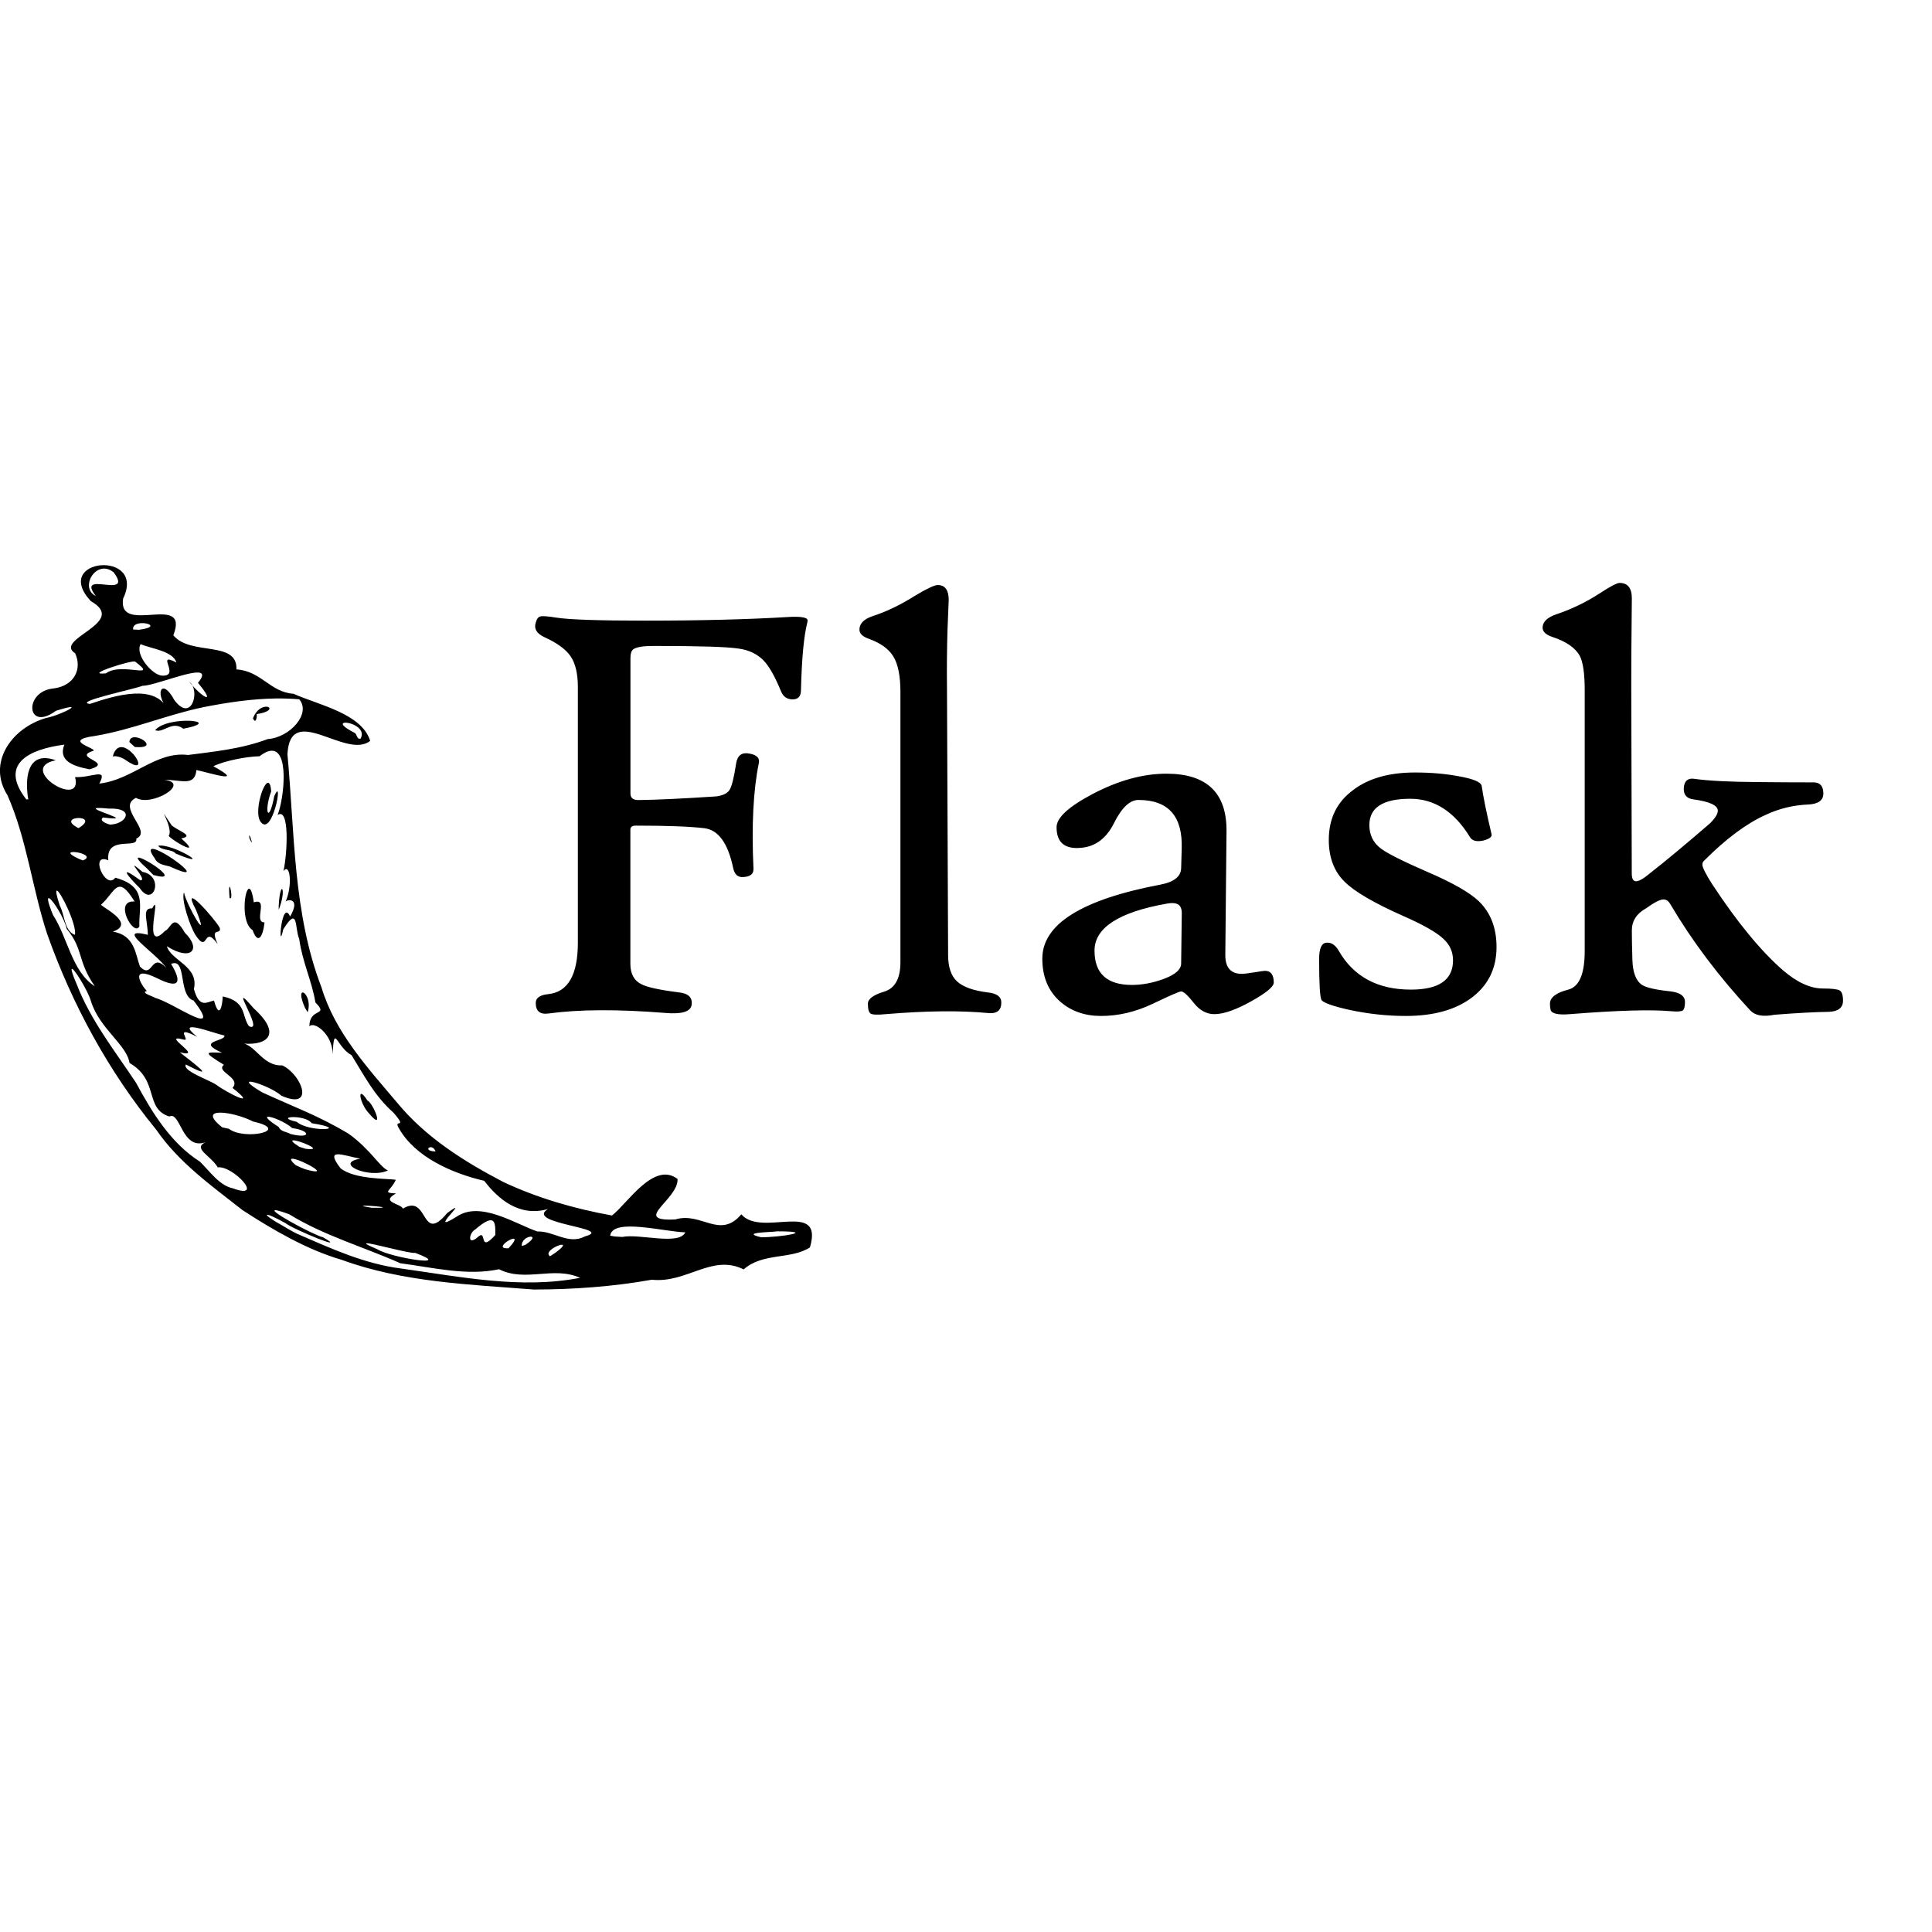
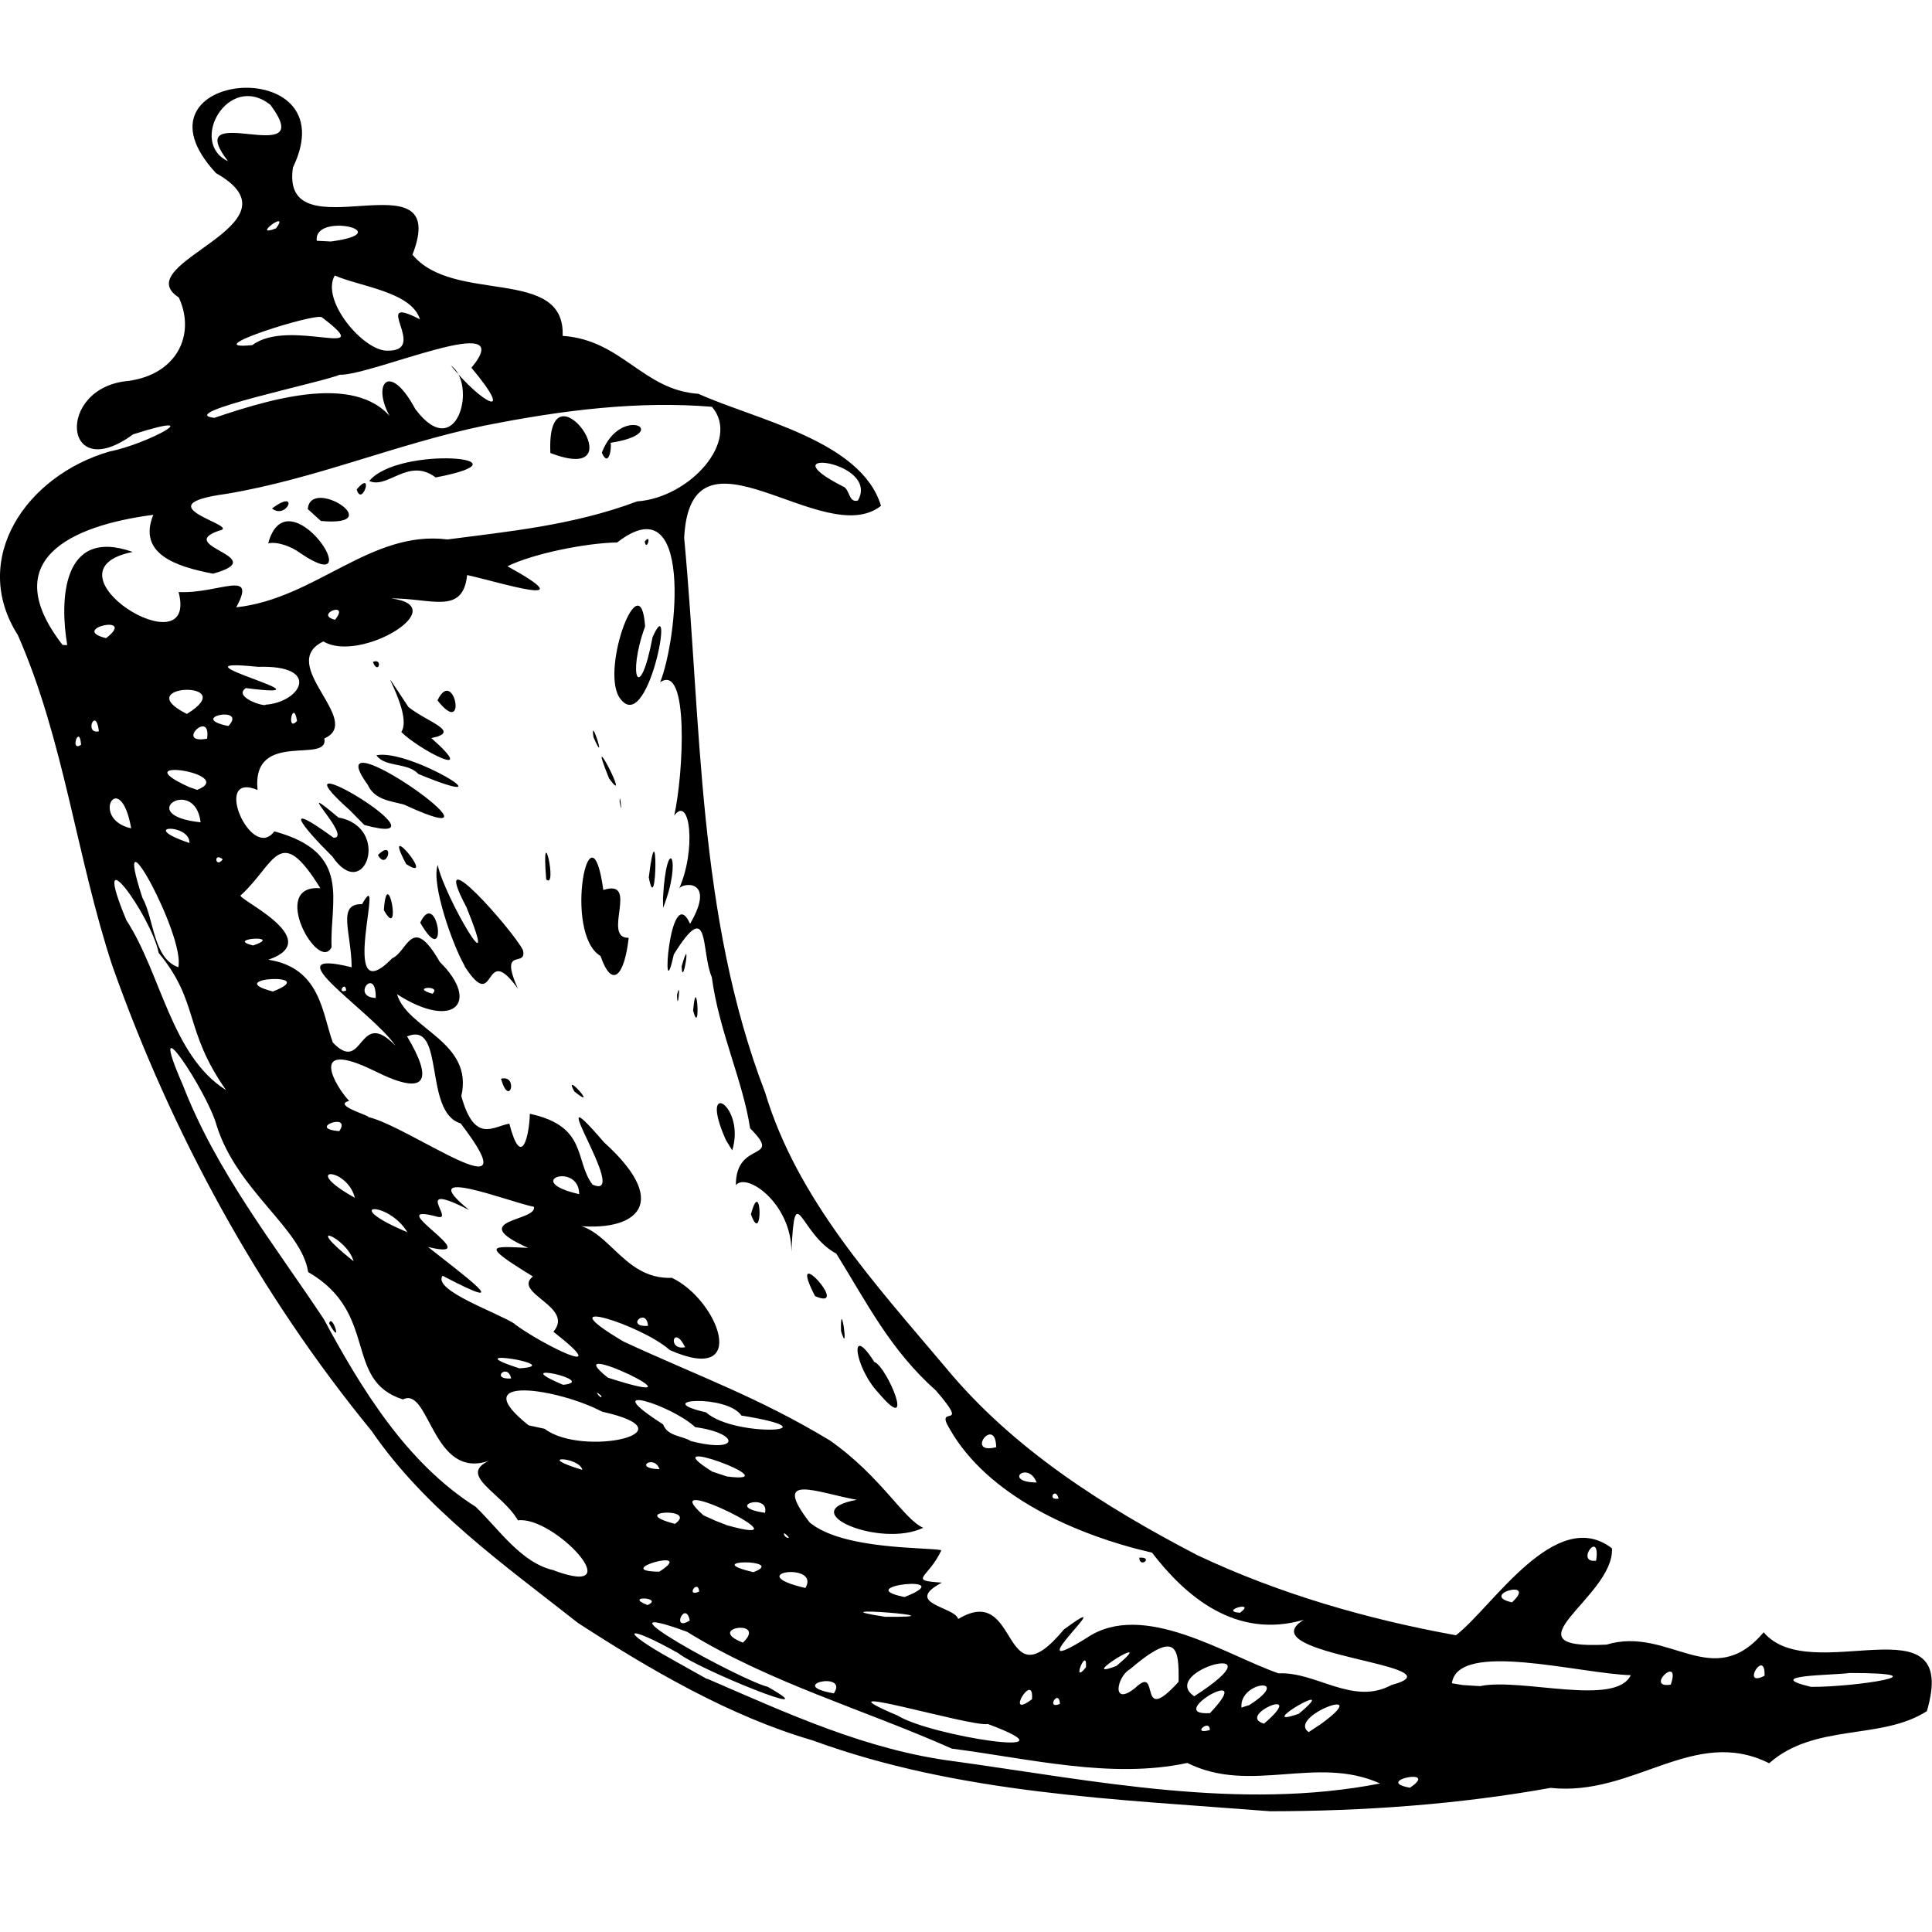
- <svg xmlns="http://www.w3.org/2000/svg" fill="#000000" viewBox="0 0 50 50" width="100px" height="100px">
-   <path d="M 2.609 14.629 C 2.194 14.664 1.832 14.998 2.35 15.557 C 3.345 16.119 1.368 16.532 1.945 16.908 C 2.129 17.304 1.931 17.745 1.393 17.816 C 0.605 17.884 0.679 18.96 1.447 18.396 C 2.304 18.124 1.595 18.504 1.191 18.582 C 0.284 18.846 -0.334 19.752 0.193 20.58 C 0.697 21.72 0.832 22.992 1.223 24.178 C 1.87 26.002 2.815 27.737 4.043 29.236 C 4.626 30.086 5.478 30.69 6.279 31.32 C 7.067 31.831 7.945 32.343 8.842 32.604 C 10.435 33.187 12.144 33.241 13.818 33.373 C 14.838 33.371 15.862 33.299 16.869 33.119 C 17.775 33.217 18.427 32.443 19.246 32.852 C 19.742 32.412 20.465 32.603 20.961 32.283 C 21.328 31.035 19.701 32.036 19.186 31.426 C 18.626 32.084 18.156 31.354 17.477 31.559 C 16.321 31.617 17.564 31.041 17.535 30.512 C 16.922 30.042 16.23 31.157 15.838 31.457 C 14.87 31.282 13.911 31.007 13.023 30.588 C 12.011 30.061 11.018 29.434 10.285 28.545 C 9.518 27.637 8.67 26.719 8.32 25.553 C 7.58 23.628 7.628 21.543 7.439 19.521 C 7.509 18.152 8.955 19.669 9.58 19.174 C 9.366 18.464 8.226 18.239 7.596 17.955 C 6.988 17.913 6.766 17.368 6.119 17.324 C 6.15 16.564 4.93 16.982 4.486 16.441 C 4.923 15.313 3.039 16.468 3.186 15.492 C 3.493 14.858 3.025 14.594 2.609 14.629 z M 2.615 14.725 C 2.714 14.7 2.827 14.72 2.941 14.811 C 3.483 15.541 1.945 14.727 2.479 15.424 C 2.154 15.272 2.32 14.798 2.615 14.725 z M 41.914 15.086 C 41.847 15.086 41.672 15.177 41.389 15.363 C 41.039 15.589 40.669 15.767 40.283 15.896 C 40.041 15.979 39.922 16.095 39.922 16.244 C 39.922 16.347 40.006 16.427 40.176 16.484 C 40.537 16.603 40.774 16.768 40.887 16.979 C 40.97 17.144 41.012 17.436 41.012 17.859 L 41.012 24.615 C 41.012 25.207 40.869 25.539 40.586 25.611 C 40.271 25.693 40.113 25.815 40.113 25.975 C 40.113 26.042 40.119 26.095 40.129 26.131 C 40.154 26.234 40.322 26.272 40.631 26.246 C 41.858 26.148 42.729 26.124 43.244 26.17 C 43.409 26.186 43.51 26.178 43.549 26.15 C 43.588 26.122 43.607 26.049 43.607 25.93 C 43.607 25.78 43.486 25.689 43.244 25.658 C 42.852 25.617 42.602 25.56 42.494 25.488 C 42.34 25.385 42.256 25.17 42.246 24.84 C 42.236 24.51 42.232 24.257 42.232 24.082 C 42.232 23.835 42.354 23.644 42.596 23.51 C 42.812 23.355 42.963 23.277 43.051 23.277 C 43.123 23.277 43.183 23.32 43.229 23.402 C 43.796 24.361 44.487 25.278 45.301 26.154 C 45.424 26.283 45.631 26.319 45.92 26.262 C 46.503 26.216 46.973 26.191 47.334 26.186 C 47.576 26.176 47.697 26.078 47.697 25.898 C 47.697 25.754 47.668 25.666 47.611 25.633 C 47.554 25.6 47.409 25.582 47.172 25.582 C 46.853 25.582 46.509 25.425 46.143 25.111 C 45.571 24.612 44.962 23.872 44.318 22.893 C 44.143 22.62 44.057 22.447 44.057 22.375 C 44.057 22.329 44.076 22.291 44.117 22.26 C 44.673 21.704 45.197 21.314 45.688 21.092 C 46.038 20.927 46.412 20.835 46.809 20.82 C 47.062 20.805 47.188 20.71 47.188 20.535 C 47.188 20.349 47.107 20.253 46.947 20.248 C 46.458 20.248 45.966 20.245 45.471 20.24 C 44.76 20.235 44.219 20.208 43.848 20.156 C 43.683 20.13 43.591 20.209 43.576 20.389 C 43.566 20.569 43.652 20.668 43.832 20.689 C 44.249 20.746 44.457 20.843 44.457 20.982 C 44.457 21.059 44.395 21.164 44.271 21.293 C 43.647 21.834 43.123 22.27 42.695 22.605 C 42.535 22.739 42.417 22.807 42.34 22.807 C 42.268 22.807 42.23 22.739 42.23 22.605 L 42.217 17.768 C 42.217 17.134 42.22 16.628 42.225 16.252 C 42.23 15.706 42.232 15.45 42.232 15.486 C 42.232 15.218 42.125 15.086 41.914 15.086 z M 24.268 15.141 C 24.186 15.141 23.989 15.232 23.68 15.418 C 23.304 15.655 22.94 15.83 22.59 15.943 C 22.358 16.02 22.242 16.138 22.242 16.293 C 22.242 16.396 22.322 16.474 22.482 16.531 C 22.786 16.639 22.998 16.792 23.119 16.988 C 23.24 17.184 23.303 17.491 23.303 17.908 L 23.303 24.902 C 23.303 25.324 23.162 25.579 22.881 25.664 C 22.6 25.749 22.461 25.853 22.461 25.977 C 22.461 26.116 22.484 26.201 22.533 26.232 C 22.582 26.262 22.713 26.267 22.924 26.246 C 23.976 26.158 24.855 26.15 25.566 26.217 C 25.798 26.242 25.914 26.151 25.914 25.945 C 25.914 25.796 25.799 25.709 25.566 25.684 C 25.19 25.638 24.925 25.542 24.77 25.4 C 24.615 25.258 24.537 25.031 24.537 24.717 L 24.508 17.814 C 24.502 17.32 24.506 16.817 24.521 16.307 C 24.542 15.771 24.553 15.512 24.553 15.533 C 24.553 15.27 24.459 15.141 24.268 15.141 z M 13.988 15.953 C 13.931 15.963 13.891 16.017 13.865 16.115 C 13.814 16.275 13.892 16.401 14.098 16.494 C 14.427 16.644 14.652 16.811 14.773 16.994 C 14.894 17.177 14.955 17.439 14.955 17.779 L 14.955 24.396 C 14.955 25.226 14.702 25.67 14.197 25.727 C 13.976 25.748 13.865 25.823 13.865 25.957 C 13.865 26.169 13.975 26.26 14.197 26.229 C 14.99 26.121 15.998 26.117 17.219 26.215 C 17.641 26.251 17.867 26.184 17.898 26.014 C 17.929 25.819 17.818 25.708 17.566 25.682 C 17.072 25.62 16.751 25.55 16.602 25.473 C 16.411 25.38 16.314 25.203 16.314 24.945 L 16.314 21.469 C 16.314 21.403 16.36 21.367 16.453 21.367 C 17.272 21.367 17.866 21.39 18.229 21.434 C 18.592 21.478 18.841 21.823 18.975 22.467 C 19.012 22.637 19.1 22.712 19.244 22.697 C 19.419 22.687 19.505 22.616 19.5 22.482 C 19.448 21.359 19.495 20.447 19.639 19.746 C 19.665 19.622 19.589 19.542 19.414 19.506 C 19.208 19.46 19.089 19.54 19.053 19.746 C 18.996 20.123 18.938 20.355 18.879 20.445 C 18.82 20.535 18.703 20.59 18.533 20.611 C 17.662 20.668 16.998 20.7 16.539 20.705 C 16.39 20.71 16.316 20.654 16.316 20.535 L 16.316 17.033 C 16.316 16.914 16.341 16.837 16.393 16.801 C 16.476 16.744 16.652 16.717 16.92 16.717 C 18.09 16.717 18.819 16.739 19.113 16.785 C 19.386 16.821 19.606 16.929 19.771 17.104 C 19.911 17.253 20.058 17.515 20.213 17.891 C 20.269 18.03 20.37 18.1 20.514 18.1 C 20.658 18.1 20.729 18.019 20.729 17.859 C 20.749 17.045 20.803 16.466 20.891 16.121 C 20.896 16.1 20.898 16.081 20.9 16.055 C 20.9 15.978 20.728 15.948 20.383 15.969 C 19.347 16.031 18.117 16.062 16.695 16.062 C 15.489 16.062 14.723 16.036 14.398 15.984 C 14.176 15.948 14.04 15.938 13.988 15.953 z M 3.791 16.137 C 3.929 16.166 3.977 16.248 3.598 16.299 L 3.445 16.291 C 3.425 16.132 3.653 16.107 3.791 16.137 z M 3.639 16.67 C 3.913 16.79 4.474 16.845 4.566 17.146 C 4.005 16.854 4.678 17.498 4.207 17.486 C 3.953 17.489 3.483 16.944 3.639 16.67 z M 3.498 17.123 C 4.133 17.606 3.144 17.123 2.742 17.426 C 2.109 17.49 3.436 17.069 3.498 17.123 z M 5.176 17.412 C 5.257 17.434 5.257 17.511 5.123 17.672 C 5.615 18.26 5.233 18.062 4.898 17.645 C 5.192 17.848 4.966 18.724 4.514 18.121 C 4.194 17.525 3.991 17.928 4.33 18.336 C 3.997 17.709 3.033 17.977 2.328 18.217 C 1.873 18.167 3.51 17.828 3.688 17.748 C 3.961 17.753 4.933 17.345 5.176 17.412 z M 7.148 18.076 C 7.35 18.074 7.548 18.081 7.744 18.098 C 8.059 18.465 7.506 19.086 6.93 19.127 C 6.23 19.389 5.517 19.453 4.867 19.539 C 4.033 19.434 3.434 20.184 2.57 20.279 C 2.8 19.853 2.381 20.132 1.943 20.111 C 2.166 20.971 0.4 19.883 1.443 19.676 C 0.661 19.398 0.65 20.22 0.732 20.688 L 0.68 20.688 C -0.036 19.765 0.76 19.389 1.666 19.271 C 1.494 19.696 1.913 19.833 2.316 19.91 C 2.969 19.73 1.887 19.614 2.381 19.443 C 2.652 19.393 1.517 19.172 2.463 19.045 C 3.433 18.882 4.306 18.501 5.268 18.301 C 5.919 18.172 6.545 18.084 7.148 18.076 z M 6.934 18.295 C 6.848 18.268 6.649 18.322 6.547 18.59 C 6.621 18.759 6.658 18.54 6.643 18.482 C 6.992 18.429 7.019 18.322 6.934 18.295 z M 4.916 18.654 C 4.636 18.641 4.178 18.702 4.016 18.896 C 4.222 18.99 4.448 18.636 4.744 18.859 C 5.297 18.754 5.196 18.667 4.916 18.654 z M 8.912 18.705 C 9.052 18.682 9.485 18.844 9.332 19.115 C 9.227 19.145 9.245 18.987 9.168 18.961 C 8.851 18.799 8.828 18.719 8.912 18.705 z M 3.486 19.08 C 3.413 19.08 3.355 19.113 3.348 19.203 L 3.488 19.332 C 4.05 19.378 3.706 19.08 3.486 19.08 z M 3.172 19.338 C 3.068 19.323 2.971 19.38 2.918 19.576 C 3.016 19.552 3.172 19.609 3.266 19.68 C 3.858 20.085 3.485 19.384 3.172 19.338 z M 6.982 19.434 C 7.502 19.332 7.351 20.678 7.184 21.092 C 7.499 20.877 7.438 22.091 7.336 22.543 C 7.508 22.312 7.579 22.917 7.387 23.344 C 7.403 23.274 7.803 23.213 7.508 23.719 C 7.283 23.223 7.185 24.728 7.33 24.053 C 7.727 23.415 7.623 24.019 7.744 24.301 C 7.822 24.886 8.083 25.425 8.162 25.943 C 8.529 26.313 8.006 26.062 8.008 26.562 C 8.127 26.418 8.612 26.766 8.609 27.285 C 8.649 26.462 8.697 27.093 9.098 27.307 C 9.433 27.847 9.684 28.352 10.184 28.797 C 10.574 29.248 10.159 28.931 10.328 29.207 C 10.742 29.941 11.701 30.367 12.531 30.559 C 12.895 31.033 13.442 31.504 14.182 31.289 C 13.556 31.675 15.945 31.78 15.137 31.998 C 14.717 32.226 14.318 31.851 13.908 31.871 C 13.338 31.675 12.437 31.074 11.826 31.482 C 10.981 32.011 12.259 30.893 11.574 31.393 C 10.88 32.226 11.103 30.874 10.426 31.279 C 10.387 31.15 9.824 31.115 10.25 30.887 C 9.868 30.863 10.106 30.838 10.244 30.533 C 10.08 30.499 9.169 30.531 8.811 30.232 C 8.389 29.683 8.884 29.906 9.324 29.986 C 8.618 30.11 9.567 30.516 10.039 30.291 C 9.827 30.201 9.584 29.743 9.023 29.342 C 8.239 28.87 7.594 28.645 6.781 28.268 C 5.901 27.746 6.978 28.082 7.283 28.357 C 8.161 28.744 7.816 27.814 7.307 27.572 C 6.749 27.595 6.605 26.954 6.158 26.99 C 6.864 27.103 7.354 26.808 6.568 26.098 C 5.821 25.226 6.88 26.756 6.445 26.559 C 6.247 26.298 6.396 25.922 5.764 25.787 C 5.757 26.028 5.677 26.402 5.539 25.895 C 5.363 25.925 5.162 26.118 5.018 25.596 C 5.154 25.003 4.43 24.867 4.318 24.488 C 4.943 24.887 5.226 24.573 4.783 24.137 C 4.478 23.604 4.436 24.022 4.266 24.096 C 3.653 24.722 4.21 23.016 3.938 23.508 C 3.663 23.5 3.821 23.809 3.826 24.193 C 2.93 23.971 4.044 24.665 4.303 25.047 C 3.894 24.619 3.963 25.368 3.621 25.012 C 3.505 24.697 3.489 24.199 2.92 24.111 C 3.567 23.887 2.535 23.432 2.621 23.408 C 2.991 23.071 3.038 22.608 3.484 23.332 C 2.919 23.286 3.468 24.265 3.607 23.973 C 3.585 23.472 3.838 22.946 2.984 22.715 C 2.733 23.053 2.301 22.053 2.803 22.264 C 2.737 21.6 3.581 21.991 3.527 21.703 C 3.963 21.512 3 20.895 3.52 20.648 C 3.918 20.89 4.95 20.268 4.256 20.182 C 4.69 20.178 5.038 20.368 5.084 19.928 C 5.435 20.004 6.384 20.306 5.521 19.83 C 5.797 19.693 6.381 19.577 6.717 19.572 C 6.82 19.492 6.908 19.448 6.982 19.434 z M 36.621 19.992 C 35.957 19.992 35.426 20.14 35.029 20.439 C 34.601 20.749 34.389 21.181 34.389 21.738 C 34.389 22.191 34.526 22.552 34.799 22.82 C 35.051 23.072 35.553 23.366 36.305 23.701 C 36.825 23.928 37.175 24.127 37.355 24.297 C 37.52 24.447 37.604 24.632 37.604 24.854 C 37.604 25.359 37.241 25.611 36.514 25.611 C 35.653 25.611 35.029 25.275 34.643 24.6 C 34.555 24.451 34.448 24.383 34.324 24.398 C 34.2 24.408 34.139 24.549 34.139 24.822 C 34.139 25.456 34.16 25.811 34.201 25.883 C 34.268 25.96 34.511 26.044 34.928 26.137 C 35.412 26.24 35.897 26.293 36.381 26.293 C 37.108 26.293 37.682 26.131 38.102 25.809 C 38.522 25.487 38.73 25.054 38.73 24.508 C 38.73 24.014 38.577 23.619 38.27 23.322 C 38.033 23.096 37.584 22.84 36.924 22.557 C 36.295 22.284 35.897 22.082 35.727 21.953 C 35.536 21.803 35.439 21.605 35.439 21.352 C 35.439 20.899 35.792 20.672 36.498 20.672 C 37.122 20.672 37.638 21.003 38.045 21.668 C 38.102 21.761 38.215 21.79 38.385 21.754 C 38.544 21.713 38.617 21.659 38.602 21.592 C 38.473 21.046 38.387 20.629 38.346 20.34 C 38.33 20.242 38.137 20.159 37.766 20.092 C 37.421 20.026 37.038 19.992 36.621 19.992 z M 30.188 20.023 C 29.579 20.023 28.947 20.198 28.287 20.543 C 27.658 20.873 27.344 21.161 27.344 21.408 C 27.344 21.804 27.556 21.982 27.979 21.941 C 28.35 21.91 28.634 21.696 28.832 21.299 C 29.03 20.902 29.241 20.703 29.463 20.703 C 30.241 20.703 30.613 21.128 30.582 21.973 L 30.568 22.467 C 30.563 22.683 30.385 22.826 30.035 22.893 C 27.994 23.28 26.975 23.918 26.975 24.809 C 26.975 25.278 27.128 25.649 27.438 25.922 C 27.721 26.169 28.073 26.293 28.496 26.293 C 28.944 26.293 29.391 26.188 29.834 25.977 C 30.277 25.766 30.522 25.658 30.568 25.658 C 30.63 25.658 30.738 25.757 30.893 25.953 C 31.047 26.149 31.225 26.246 31.426 26.246 C 31.663 26.246 31.979 26.137 32.373 25.918 C 32.767 25.699 32.965 25.536 32.965 25.428 C 32.965 25.227 32.889 25.126 32.738 25.125 C 32.712 25.125 32.621 25.138 32.461 25.164 C 32.301 25.19 32.194 25.203 32.137 25.203 C 31.849 25.203 31.706 25.036 31.711 24.701 L 31.742 21.516 C 31.752 20.521 31.233 20.023 30.188 20.023 z M 6.926 20.26 C 6.794 20.297 6.589 20.996 6.73 21.246 C 7.042 21.743 7.355 20.025 7.098 20.602 C 6.96 21.337 6.819 21.029 7.018 20.482 C 7.006 20.307 6.97 20.247 6.926 20.26 z M 2.535 20.91 C 2.585 20.908 2.672 20.912 2.807 20.926 C 3.501 20.902 3.278 21.311 2.883 21.338 C 2.874 21.364 2.521 21.253 2.668 21.156 C 3.62 21.277 2.187 20.926 2.535 20.91 z M 4.283 21.152 C 4.341 21.282 4.439 21.526 4.365 21.635 C 4.56 21.828 5.226 22.171 4.691 21.699 C 5.032 21.631 4.646 21.523 4.443 21.361 C 4.208 21.008 4.225 21.023 4.283 21.152 z M 2.02 21.17 C 2.177 21.164 2.339 21.245 2.033 21.432 C 1.709 21.269 1.862 21.176 2.02 21.17 z M 6.459 21.625 C 6.449 21.611 6.444 21.623 6.455 21.693 C 6.573 21.957 6.489 21.668 6.459 21.625 z M 4.094 21.889 C 4.186 22.022 4.435 21.963 4.551 22.092 C 5.599 22.526 4.457 21.811 4.094 21.889 z M 3.93 21.971 C 3.878 21.982 3.887 22.051 4.002 22.209 C 4.074 22.372 4.248 22.386 4.393 22.424 C 5.517 22.942 4.153 21.92 3.93 21.971 z M 1.994 22.059 C 2.165 22.086 2.371 22.179 2.145 22.268 L 2.053 22.232 C 1.687 22.066 1.823 22.031 1.994 22.059 z M 3.584 22.195 C 3.533 22.198 3.577 22.275 3.814 22.486 L 3.969 22.645 C 4.749 22.858 3.738 22.187 3.584 22.195 z M 3.479 22.404 C 3.438 22.403 3.8 22.79 3.633 22.783 C 3.054 22.36 3.29 22.659 3.617 22.984 C 3.972 23.511 4.266 22.67 3.688 22.564 C 3.55 22.449 3.492 22.405 3.479 22.404 z M 5.936 22.955 C 5.928 22.979 5.927 23.061 5.941 23.238 C 6.038 23.326 5.958 22.883 5.936 22.955 z M 6.447 23 C 6.323 23.001 6.229 23.885 6.537 24.07 C 6.664 24.435 6.8 24.285 6.846 23.871 C 6.548 23.877 6.968 23.223 6.568 23.352 C 6.533 23.097 6.489 23 6.447 23 z M 7.309 23.02 C 7.286 22.97 7.232 23.078 7.213 23.441 L 7.213 23.545 C 7.321 23.276 7.331 23.069 7.309 23.02 z M 1.469 23.049 C 1.548 23.03 1.998 23.942 1.938 24.193 C 1.661 24.097 1.675 23.666 1.547 23.438 C 1.458 23.165 1.442 23.055 1.469 23.049 z M 4.76 23.094 C 4.687 23.297 4.915 23.962 5.053 24.189 C 5.405 24.73 5.247 23.894 5.633 24.434 C 5.421 23.96 5.732 24.218 5.688 24.016 C 5.59 23.812 4.64 22.732 5.072 23.547 C 5.463 24.519 4.827 23.425 4.76 23.094 z M 1.283 23.252 C 1.389 23.32 1.672 23.781 1.725 24.037 C 2.17 24.573 1.994 24.868 2.455 25.525 C 1.862 25.151 1.75 24.259 1.373 23.682 C 1.219 23.312 1.22 23.211 1.283 23.252 z M 30.371 23.373 C 30.422 23.377 30.462 23.39 30.494 23.41 C 30.559 23.451 30.589 23.535 30.584 23.664 L 30.568 24.934 C 30.568 25.094 30.409 25.231 30.09 25.344 C 29.817 25.442 29.551 25.49 29.293 25.49 C 28.649 25.49 28.326 25.195 28.326 24.602 C 28.326 24.014 28.947 23.609 30.189 23.387 C 30.259 23.374 30.32 23.369 30.371 23.373 z M 4.557 24.932 C 4.795 25.007 4.651 25.787 5.01 25.893 C 5.811 26.938 4.455 25.923 4.002 25.822 C 4.06 25.819 3.6 25.691 3.799 25.646 C 3.654 25.497 3.329 24.956 4.07 25.318 C 4.659 25.613 4.709 25.414 4.428 24.945 C 4.48 24.923 4.523 24.921 4.557 24.932 z M 1.854 25.084 C 1.873 24.984 2.281 25.64 2.355 25.914 C 2.579 26.627 3.281 27.038 3.352 27.51 C 4.129 27.958 3.73 28.689 4.383 28.895 C 4.673 28.748 4.701 29.775 5.318 29.561 C 4.975 29.722 5.463 29.912 5.635 30.211 C 6.024 30.158 6.876 31.068 6.027 30.754 C 5.669 30.678 5.425 30.305 5.172 30.062 C 4.421 29.585 3.933 28.787 3.521 28.023 C 2.99 27.22 2.351 26.418 1.988 25.479 C 1.882 25.235 1.847 25.117 1.854 25.084 z M 7.82 25.688 C 7.781 25.708 7.779 25.826 7.895 26.086 L 7.963 26.197 C 8.057 25.89 7.886 25.654 7.82 25.688 z M 5.119 26.605 C 5.34 26.654 5.673 26.772 5.807 26.799 C 5.844 26.958 5.049 26.933 5.744 27.244 C 5.339 27.233 5.217 27.203 5.795 27.557 C 5.568 27.739 6.253 27.883 6.018 28.156 C 6.715 28.7 5.892 28.294 5.594 28.072 C 5.418 27.95 4.7 27.708 4.812 27.549 C 5.659 27.993 5.027 27.529 4.654 27.234 C 5.336 27.401 4.108 26.729 4.758 26.906 C 4.951 26.953 4.466 26.508 5.102 26.832 C 4.789 26.579 4.898 26.557 5.119 26.605 z M 9.361 28.311 C 9.274 28.28 9.36 28.617 9.555 28.82 C 9.969 29.313 9.654 28.54 9.51 28.482 C 9.44 28.372 9.39 28.321 9.361 28.311 z M 5.709 28.795 C 5.939 28.797 6.316 28.901 6.549 29.025 C 7.569 29.252 6.332 29.526 5.924 29.213 L 5.752 29.176 C 5.395 28.893 5.478 28.792 5.709 28.795 z M 6.928 28.902 C 7.013 28.884 7.398 29.043 7.562 29.195 C 8.052 29.261 8.054 29.485 7.514 29.346 C 7.418 29.287 7.263 29.29 7.213 29.166 C 6.935 28.988 6.877 28.913 6.928 28.902 z M 7.578 28.91 C 7.732 28.908 7.985 28.951 8.064 29.068 C 9.135 29.24 7.997 29.315 7.68 29.033 C 7.368 28.962 7.424 28.913 7.578 28.91 z M 7.578 29.514 C 7.694 29.488 8.45 29.8 7.906 29.73 L 7.748 29.68 C 7.572 29.569 7.54 29.522 7.578 29.514 z M 11.182 29.695 C 11.215 29.707 11.25 29.738 11.273 29.799 C 10.992 29.794 11.08 29.66 11.182 29.695 z M 7.582 29.988 C 7.802 30.01 8.647 30.471 7.898 30.26 L 7.783 30.215 L 7.652 30.154 C 7.504 30.023 7.509 29.981 7.582 29.988 z M 9.4 31.205 C 9.502 31.189 10.336 31.265 9.627 31.258 C 9.414 31.225 9.367 31.21 9.4 31.205 z M 7.184 31.328 C 7.244 31.342 7.339 31.371 7.479 31.422 C 8.374 31.975 9.405 32.267 10.361 32.693 C 11.201 32.803 12.087 33.026 12.914 32.848 C 13.604 33.193 14.32 32.758 15.012 33.07 C 13.483 33.368 11.91 33.042 10.387 32.83 C 9.427 32.709 8.569 32.311 7.693 31.932 C 7.566 31.872 7.446 31.797 7.324 31.727 C 6.722 31.393 6.797 31.324 7.383 31.652 C 7.59 31.817 9.058 32.418 8.359 32.021 C 8.095 31.956 6.763 31.234 7.184 31.328 z M 12.75 31.594 C 12.819 31.638 12.821 31.781 12.818 31.963 C 12.358 32.471 12.633 31.755 12.348 32.031 C 12.085 32.241 12.147 31.906 12.289 31.826 C 12.547 31.606 12.681 31.55 12.75 31.594 z M 16.584 31.756 C 16.995 31.791 17.464 31.886 17.736 31.893 C 17.571 32.24 16.552 31.921 16.104 32.012 L 15.91 32 L 15.791 31.98 C 15.823 31.744 16.173 31.72 16.584 31.756 z M 20.115 31.867 C 21.177 31.866 20.185 32.022 19.697 32.02 C 19.143 31.89 19.948 31.893 20.115 31.867 z M 13.719 32.006 C 13.804 31.996 13.833 32.063 13.592 32.219 L 13.504 32.246 C 13.492 32.1 13.634 32.015 13.719 32.006 z M 13.314 32.068 C 13.33 32.093 13.295 32.162 13.16 32.305 C 12.767 32.33 13.268 31.996 13.314 32.068 z M 9.482 32.178 C 9.578 32.154 10.611 32.452 10.744 32.424 C 11.797 32.815 10.116 32.551 9.768 32.332 C 9.523 32.229 9.45 32.186 9.482 32.178 z M 14.57 32.229 C 14.573 32.255 14.518 32.316 14.363 32.428 L 14.234 32.512 C 14.051 32.385 14.563 32.15 14.57 32.229 z" />
+ <svg xmlns="http://www.w3.org/2000/svg" width="64" height="64" viewBox="0 0 32 32" preserveAspectRatio="xMidYMid">
+   <path d="M9.563 26.873c-1.22-.96-2.52-1.878-3.408-3.172-1.87-2.283-3.31-4.925-4.294-7.703-.595-1.806-.8-3.743-1.566-5.48-.802-1.26.138-2.64 1.52-3.04.615-.118 1.696-.7.39-.284-1.17.858-1.283-.78-.083-.884.82-.11 1.12-.78.84-1.382-.88-.574 2.132-1.203.616-2.06C2 1.168 5.786.84 4.852 2.774 4.63 4.26 7.498 2.5 6.832 4.218c.677.825 2.534.188 2.487 1.345.986.068 1.324.897 2.25.96.96.433 2.697.774 3.023 1.855-.95.753-3.153-1.555-3.26.53.288 3.08.214 6.252 1.34 9.185.533 1.775 1.825 3.173 2.99 4.556 1.117 1.354 2.63 2.308 4.17 3.11 1.352.638 2.81 1.06 4.283 1.326.597-.457 1.653-2.156 2.584-1.44.045.806-1.85 1.684-.09 1.595 1.035-.312 1.752.8 2.603-.204.785.93 3.26-.593 2.703 1.306-.755.487-1.856.193-2.612.863-1.247-.623-2.24.557-3.62.408-1.533.275-3.092.385-4.646.387-2.55-.2-5.153-.286-7.578-1.174-1.367-.397-2.7-1.175-3.9-1.954zm2.153.933c1.334.576 2.64 1.184 4.1 1.368 2.32.322 4.715.82 7.043.366-1.054-.476-2.143.185-3.193-.34-1.26.27-2.6-.07-3.9-.237-1.455-.648-3.026-1.094-4.388-1.936-1.703-.622.88.798 1.34.913 1.064.604-1.17-.3-1.486-.56-.892-.5-1.005-.396-.088.112l.56.314zm-2.54-1.794c1.293.48-.006-.91-.597-.83-.262-.455-1.003-.743-.48-.987-.94.326-.984-1.24-1.425-1.016-.994-.314-.387-1.426-1.57-2.11-.108-.72-1.176-1.343-1.516-2.428-.15-.556-1.207-2.15-.558-.666.552 1.43 1.524 2.653 2.334 3.875.628 1.164 1.37 2.38 2.514 3.107.386.37.758.937 1.302 1.053zm-3.724-4.09c.045-.195.236.422 0 0zm5.273 4.663c.286-.128-.412-.162 0 0zm.7.256c-.073-.353-.32.198 0 0zm.88.366c.418-.398-.645-.25 0 0zm1.506.84c.254-.375-.813-.14 0 0zm-2.89-2.015c.65-.42-.84-.006 0 0zm.66.33c-.02-.222-.235.1 0 0zm3.293 2.056c.53.334 3.092.732 1.488.137-.27.056-2.975-.766-1.488-.137zm-5.228-4.072c-.05-.222-.822-.246 0 0zm1.533.894c.4-.28-.828-.215 0 0zm1.3.8c.573-.216-.928-.217 0 0zM9.02 23.665c.62.476 2.506.06.95-.284-.707-.377-2.3-.635-1.214.227l.263.057zm4.32 2.637c.26-.44-1.086-.252 0 0zm-1.313-1.043c1.52.43-1.277-.96-.375-.16l.2.09.175.068zm2.632 1.52c1.44.014-1.3-.2 0 0zm-6.193-3.947c-.056-.268-.355.022 0 0zm8.627 5.312c.038-.484-.47.36 0 0zm-6.17-3.81c-.087-.255-.45-.01 0 0zm-2.32-1.67c.826-.05-1.13-.364 0 0zM5.856 20.89c-.103-.396-.898-.712 0 0zm7.212 4.577c-.15-.173-.07.037 0 0zm4.488 2.755c-.014-.264-.244.1 0 0zm-4.885-3.165c.08-.34-.705-.103 0 0zm-3.344-2.12c.615-.065-.985-.415 0 0zm5.656 3.515c.958-.38-.933-.185 0 0zm-2.942-1.997c1.103.142-1.313-.75-.243-.08l.243.08zm3.835 2.358c1.03-.615.69 1.443 1.748.174 1.043-.762-.9.942.384.136.93-.622 2.303.295 3.17.593.624-.03 1.23.54 1.87.193 1.23-.332-2.408-.492-1.454-1.08-1.126.328-1.958-.39-2.513-1.112-1.264-.292-2.724-.938-3.355-2.056-.257-.42.37.06-.222-.627-.76-.677-1.14-1.446-1.652-2.27-.61-.325-.683-1.284-.744-.032.005-.79-.737-1.323-.92-1.102-.003-.76.795-.38.236-.942-.12-.79-.516-1.61-.634-2.502-.185-.43-.026-1.35-.63-.377-.22 1.027-.073-1.262.27-.508.45-.77-.162-.68-.186-.573.293-.65.186-1.572-.077-1.22.156-.69.247-2.535-.233-2.208.29-.72.552-3.297-.712-2.315-.512.007-1.398.186-1.817.394 1.313.724-.132.262-.668.146-.07.67-.6.38-1.26.387 1.058.13-.515 1.08-1.12.712-.788.376.68 1.316.015 1.607.082.437-1.207-.158-1.106.854-.764-.322-.105 1.2.278.685 1.3.352.915 1.154.948 1.917-.212.444-1.046-1.044-.186-.975-.68-1.103-.75-.4-1.315.114-.13.037 1.44.73.454 1.07.867.134.892.893 1.068 1.372.52.543.413-.6 1.037.053-.395-.58-2.09-1.637-.725-1.3-.007-.584-.247-1.056.172-1.045.415-.75-.434 1.85.5.896.258-.113.323-.75.787.06.674.664.244 1.144-.708.536.17.578 1.273.784 1.065 1.687.22.795.527.502.795.456.2.772.33.204.34-.163.962.206.736.775 1.038 1.172.663.3-.95-2.028.19-.7 1.197 1.08.45 1.533-.625 1.36.68-.055.9.92 1.75.885.776.37 1.3 1.787-.036 1.196-.463-.418-2.106-.934-.764-.14 1.238.574 2.222.916 3.416 1.637.854.6 1.223 1.308 1.547 1.447-.718.343-2.164-.274-1.1-.463-.67-.122-1.424-.46-.782.374.546.456 1.933.408 2.182.46-.21.464-.573.5.008.537-.648.346.208.4.268.597zm-1.326-3.744c-.395-.413-.497-1.185-.07-.513.22.088.7 1.263.07.513zM18.87 25.8c.246-.016.007.187 0 0zm-4.94-3.755c-.016-.624.142.48 0 0zm-.43-.577c-.497-.96.625.27 0 0zm-5.202-3.6c.292-.078.144.498 0 0zm4.14 2.244c.18-.673.2.564 0 0zm-2.925-2.034c-.206-.37.43.348 0 0zm2.51.804c-.47-1.053.334-.575.105.172l-.105-.172zm-4.328-2.886c-.2-.346-.557-1.36-.445-1.67.1.504 1.072 2.17.476.7-.658-1.24.787.402.936.712.07.307-.406-.084-.084.638-.588-.822-.347.454-.882-.37zm-1.337-.922c.055-.804.306.55 0 0zm.602.208c.287-.606.486.845 0 0zM5.5 14.182c-.498-.495-.858-.95.024-.307.34.013-.755-1.037.082-.334.88.16.434 1.443-.105.64zm.76-.02c.29-.287.154.282 0 0zm.468.15c-.44-.822.532.345 0 0zm-.93-.888c-1.448-1.29 1.82.673.236.24l-.236-.24zm4.148 2.41c-.627-.375-.167-2.644.047-1.093.61-.197-.034.802.42.792-.07.63-.275.857-.467.3zm1.534.907c.06-.684.13.468 0 0zm-.266-.264c.07-.292.006.344 0 0zM6.092 13c-.93-1.283 2.703 1.298.596.325-.22-.058-.485-.078-.596-.325zm2.955 1.566c-.088-1.08.196.18 0 0zm2.243 1.44c.173-.615.013.407 0 0zM6.235 12.51c.553-.118 2.3.97.695.31-.177-.196-.556-.107-.695-.31zm4.746 2.366c.06-1.105.33-.66.002.16l-.002-.16zm-4.335-2.75c.226-.33-.598-1.493.118-.417.3.246.897.412.38.516.815.72-.2.195-.497-.1zm4.1 2.406c.155-1.26.137.737 0 0zm-4.57-3.568c.172-.074.09.23 0 0zm1.07.637c.275-.578.508.644 0 0zm3.017 1.678c-.002-.22.057.323 0 0zm-.175-.386c-.418-1.033.4.547 0 0zm-.257-.678c-.07-.427.24.536 0 0zm.418-.68c-.288-.506.363-2.23.436-1.16-.303.834-.087 1.3.123.18.39-.88-.084 1.737-.56.98zm.43-2.566c.125-.154.028.185 0 0zM9.96 23.12c-.17-.15.022.094 0 0zm1.48.748c.823.212.82-.128.075-.23-.4-.372-1.662-.767-.532-.046.074.2.31.185.457.275zm-2.92-1.94c.453.34 1.707.958.646.13.358-.416-.685-.638-.34-.916-.88-.54-.695-.5-.078-.473-1.058-.473.153-.437.096-.68-.408-.08-2.026-.72-1.074.052-.968-.493-.23.184-.523.113-1-.27.88.754-.157.5.567.45 1.528 1.153.24.476-.17.244.922.615 1.2.8zm1.547.89c1.88.606-.923-.74 0 0zm7.92 4.798c.024-.374-.257.32 0 0zm.814.343c.434-.42.018.67.72-.103.007-.553-.02-.88-.806-.208-.217.12-.313.63.087.31zM5.878 19.84c-.133-.524-.934-.522 0 0zm.87.57c-.323-.535-1.152-.485 0 0zm4.946 2.983c.483.43 2.218.315.586.053-.24-.357-1.533-.27-.586-.053zm6.798 4.2c.743-.624-.72.278 0 0zm1.546 1.062c.005-.2-.32.087 0 0zm.003-.28c.823-.87-.797.05 0 0zM3.74 18.05c-.7-1-.436-1.45-1.112-2.267-.128-.625-1.16-2.043-.534-.54.574.88.744 2.24 1.646 2.81zm16.04 10.046c1.515-.978-.62-.426 0 0zm1.156.453c.76-.65-.48-.136 0 0zM5.62 18.735c.217-.323-.56-.042 0 0zm15.075 9.505c.734-.473-.17-.4-.133.043l.133-.043zm-9.962-6.28c-.025-.32-.388.027 0 0zm.615.354c-.196-.396-.3.062 0 0zm10.525 6.245c.94-.68-.57-.13-.197.13l.197-.13zm-.36-.174c.767-.642-.81.284 0 0zm1.84 1.225c.514-.344-.625-.11 0 0zm-17.26-11.11c.69.154 2.755 1.698 1.537.107-.624-.185-.25-1.71-.887-1.44.427.714.35 1.018-.546.568-1.127-.55-.633.272-.413.5-.3.07.397.26.31.266zm-3.14-2.48c.123-.51-1.137-2.81-.595-1.152.195.347.175 1.005.595 1.152zm5.766 3.555c-.356-.297-.017-.042 0 0zm.874.204c0-.54-.966-.22 0 0zm7.577 4.776c-.145-.37-.57-.008 0 0zm.364.266c-.054-.207-.2.04 0 0zm3.003 1.892c.29-.213-.36-.028 0 0zM4.52 16.422c.826-.32-.885-.228 0 0zM16.5 23.97c-.01-.535-.527.133 0 0zM4.193 15.66c.53-.18-.49-.118 0 0zm1.54.746c-.01-.176-.163.067 0 0zm18.788 11.52c.682-.138 2.238.347 2.49-.18-.83-.02-2.867-.585-2.963.134l.18.03.293.018zM6.223 16.53c.012-.542-.422-.02 0 0zm-4.05-2.81c-.184-1.032-.7-.156 0 0zm.965.243c.012-.332-.884-.298 0 0zm.552.27c-.16-.13-.124.163 0 0zm3.473 2.227c.164-.15-.387-.11 0 0zm-3.84-2.84c-.094-.78-1.12-.117 0 0zm-1.98-1.285c-.028-.36-.193.136 0 0zm.295-.222c-.048-.427-.253.054 0 0zm1.627.97c.688-.27-1.253-.56-.14-.05l.14.05zM25.043 26.54c.44-.404-.56-.125 0 0zm2.63 1.363c.177-.52-.445.07 0 0zM3.43 12.235c.073-.505-.546.1 0 0zm-2.316-1.55C.992 9.97 1.01 8.72 2.198 9.142c-1.587.316 1.1 1.974.76.664.668.033 1.306-.395.955.253C5.23 9.916 6.14 8.774 7.412 8.935c1-.132 2.072-.23 3.14-.63.877-.063 1.72-1.007 1.24-1.567-1.196-.1-2.448.048-3.77.312-1.465.304-2.795.883-4.273 1.13-1.44.194.29.533-.123.61-.75.26.897.436-.097.712-.614-.117-1.253-.328-.99-.975-1.38.18-2.593.752-1.502 2.156l.08.001zM4.442 9c.323-1.192 1.733.98.53.16-.143-.108-.38-.195-.53-.16zm.063-.578c.467-.347.248.195 0 0zm.593.01c.043-.548 1.358.3.217.197l-.217-.197zm.81-.326c.297-.347.086.307 0 0zm.208-.14c.494-.593 2.793-.38 1.1-.058-.45-.34-.797.2-1.1.058zm3-.463c-.074-1.62 1.492.575 0 0zm.852-.005c.31-.816 1.21-.328.145-.164.023.087-.032.422-.145.164zm-6.873 4.327c.93-.57-.987-.494 0 0zm.688.2c.326-.347-.7-.14 0 0zM1.757 10.57c.53-.41-.63-.155 0 0zm27.47 17.185c.015-.474-.406.213 0 0zm-2.79-1.905c.08-.545-.36.047 0 0zm3.56 2.09c.743.003 2.252-.23.635-.23-.254.04-1.48.03-.635.23zM4.39 11.673c.602-.04.94-.663-.117-.628-1.64-.17 1.446.562-.2.352-.222.147.314.316.327.275zm.53.268c-.063-.386-.186.205 0 0zm.63-1.676c.26-.324-.36-.087 0 0zm-2-3.344c1.074-.365 2.542-.775 3.05.18-.516-.62-.208-1.232.28-.324.69.918 1.034-.418.586-.726.51.634 1.09.934.342.04.815-.98-1.63.128-2.186.117-.267.12-2.76.636-2.07.713zm.63-1.205c.612-.462 2.118.275 1.152-.46-.095-.083-2.115.557-1.152.46zm2.232.092c.716.018-.31-.963.544-.518-.14-.458-.994-.543-1.412-.727-.236.418.48 1.25.867 1.245zm-1.84-2.026c.248-.336-.435.17 0 0zM5.48 4c1.155-.153-.294-.497-.233-.012L5.48 4zM3.776 2.67c-.813-1.062 1.53.178.703-.933-.696-.553-1.363.624-.703.933zm10.434 5.62c.373-.66-1.54-.89-.25-.234.118.04.092.28.25.234z" />
</svg>
